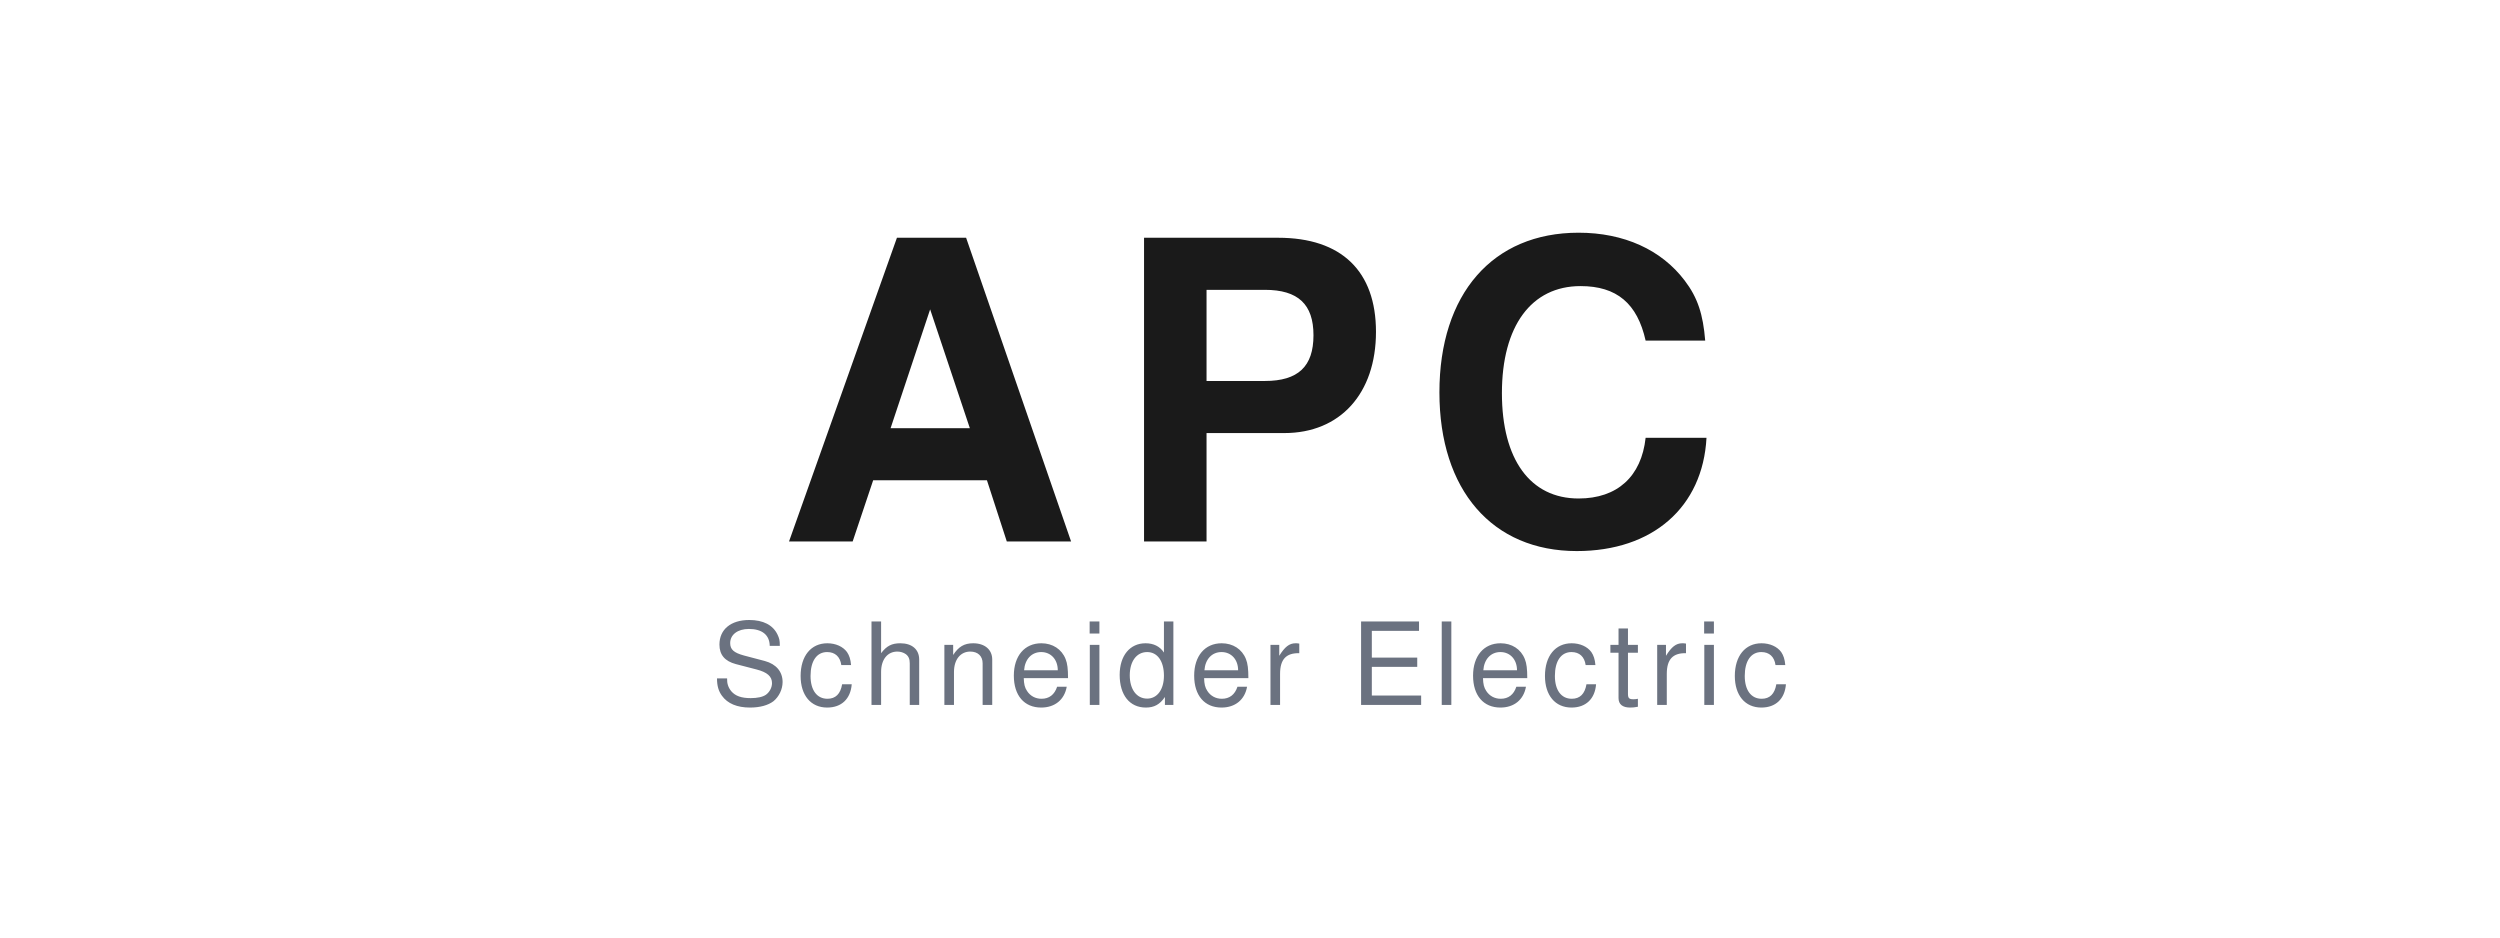
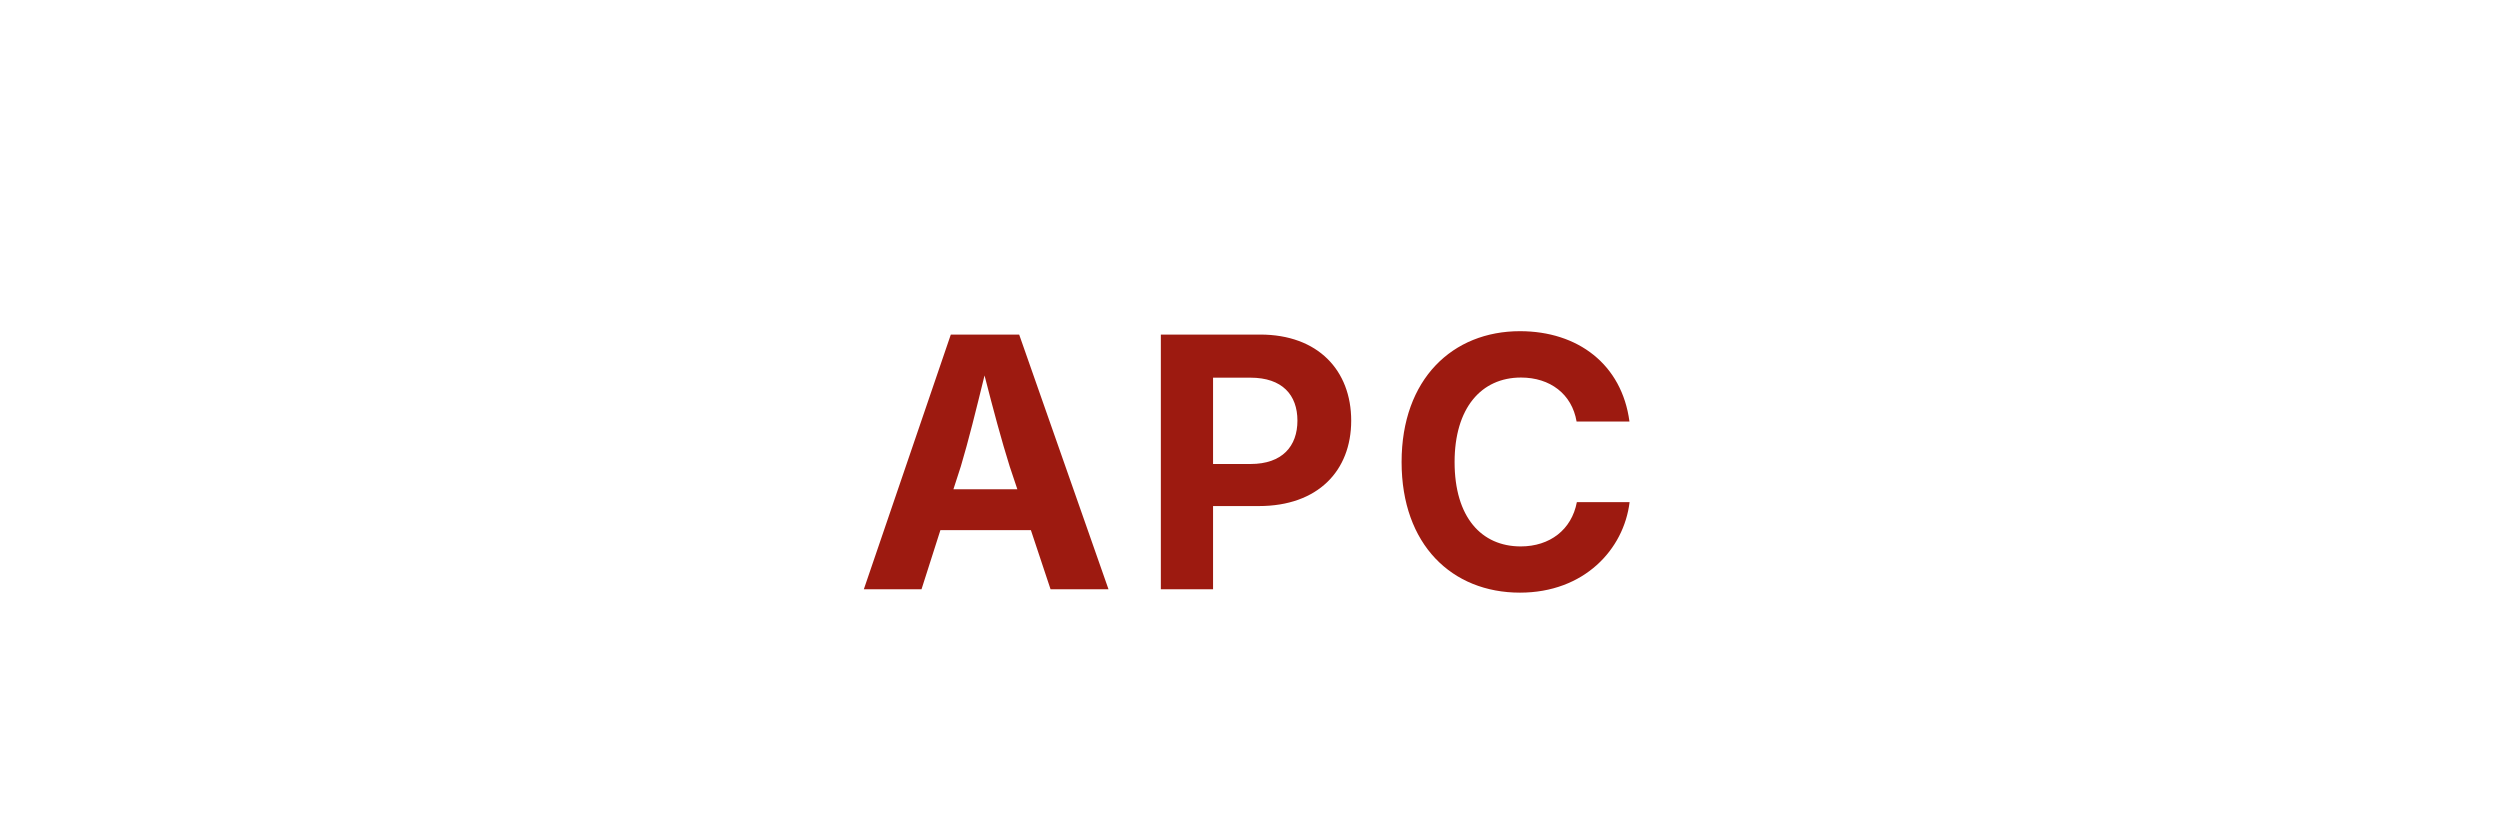
- <svg xmlns="http://www.w3.org/2000/svg" viewBox="0 0 240 90" role="img">
-   <text x="120" y="38" text-anchor="middle" dominant-baseline="middle" font-family="'Helvetica Neue',Helvetica,Arial,sans-serif" font-weight="700" font-style="normal" letter-spacing="0.08em" font-size="40" fill="#1A1A1A">
-     APC
-   </text>
-   <text x="120" y="64" text-anchor="middle" dominant-baseline="middle" font-family="'Helvetica Neue',Helvetica,Arial,sans-serif" font-weight="400" letter-spacing="0.08em" font-size="11" fill="#6B7280">Schneider Electric</text>
+ <svg xmlns="http://www.w3.org/2000/svg" viewBox="0 0 300 100" role="img">
+   <text x="150" y="55" text-anchor="middle" dominant-baseline="middle" font-family="'Inter','Segoe UI',system-ui,-apple-system,sans-serif" font-weight="700" letter-spacing="0.06em" font-size="42" fill="#9D1A10">APC</text>
</svg>
